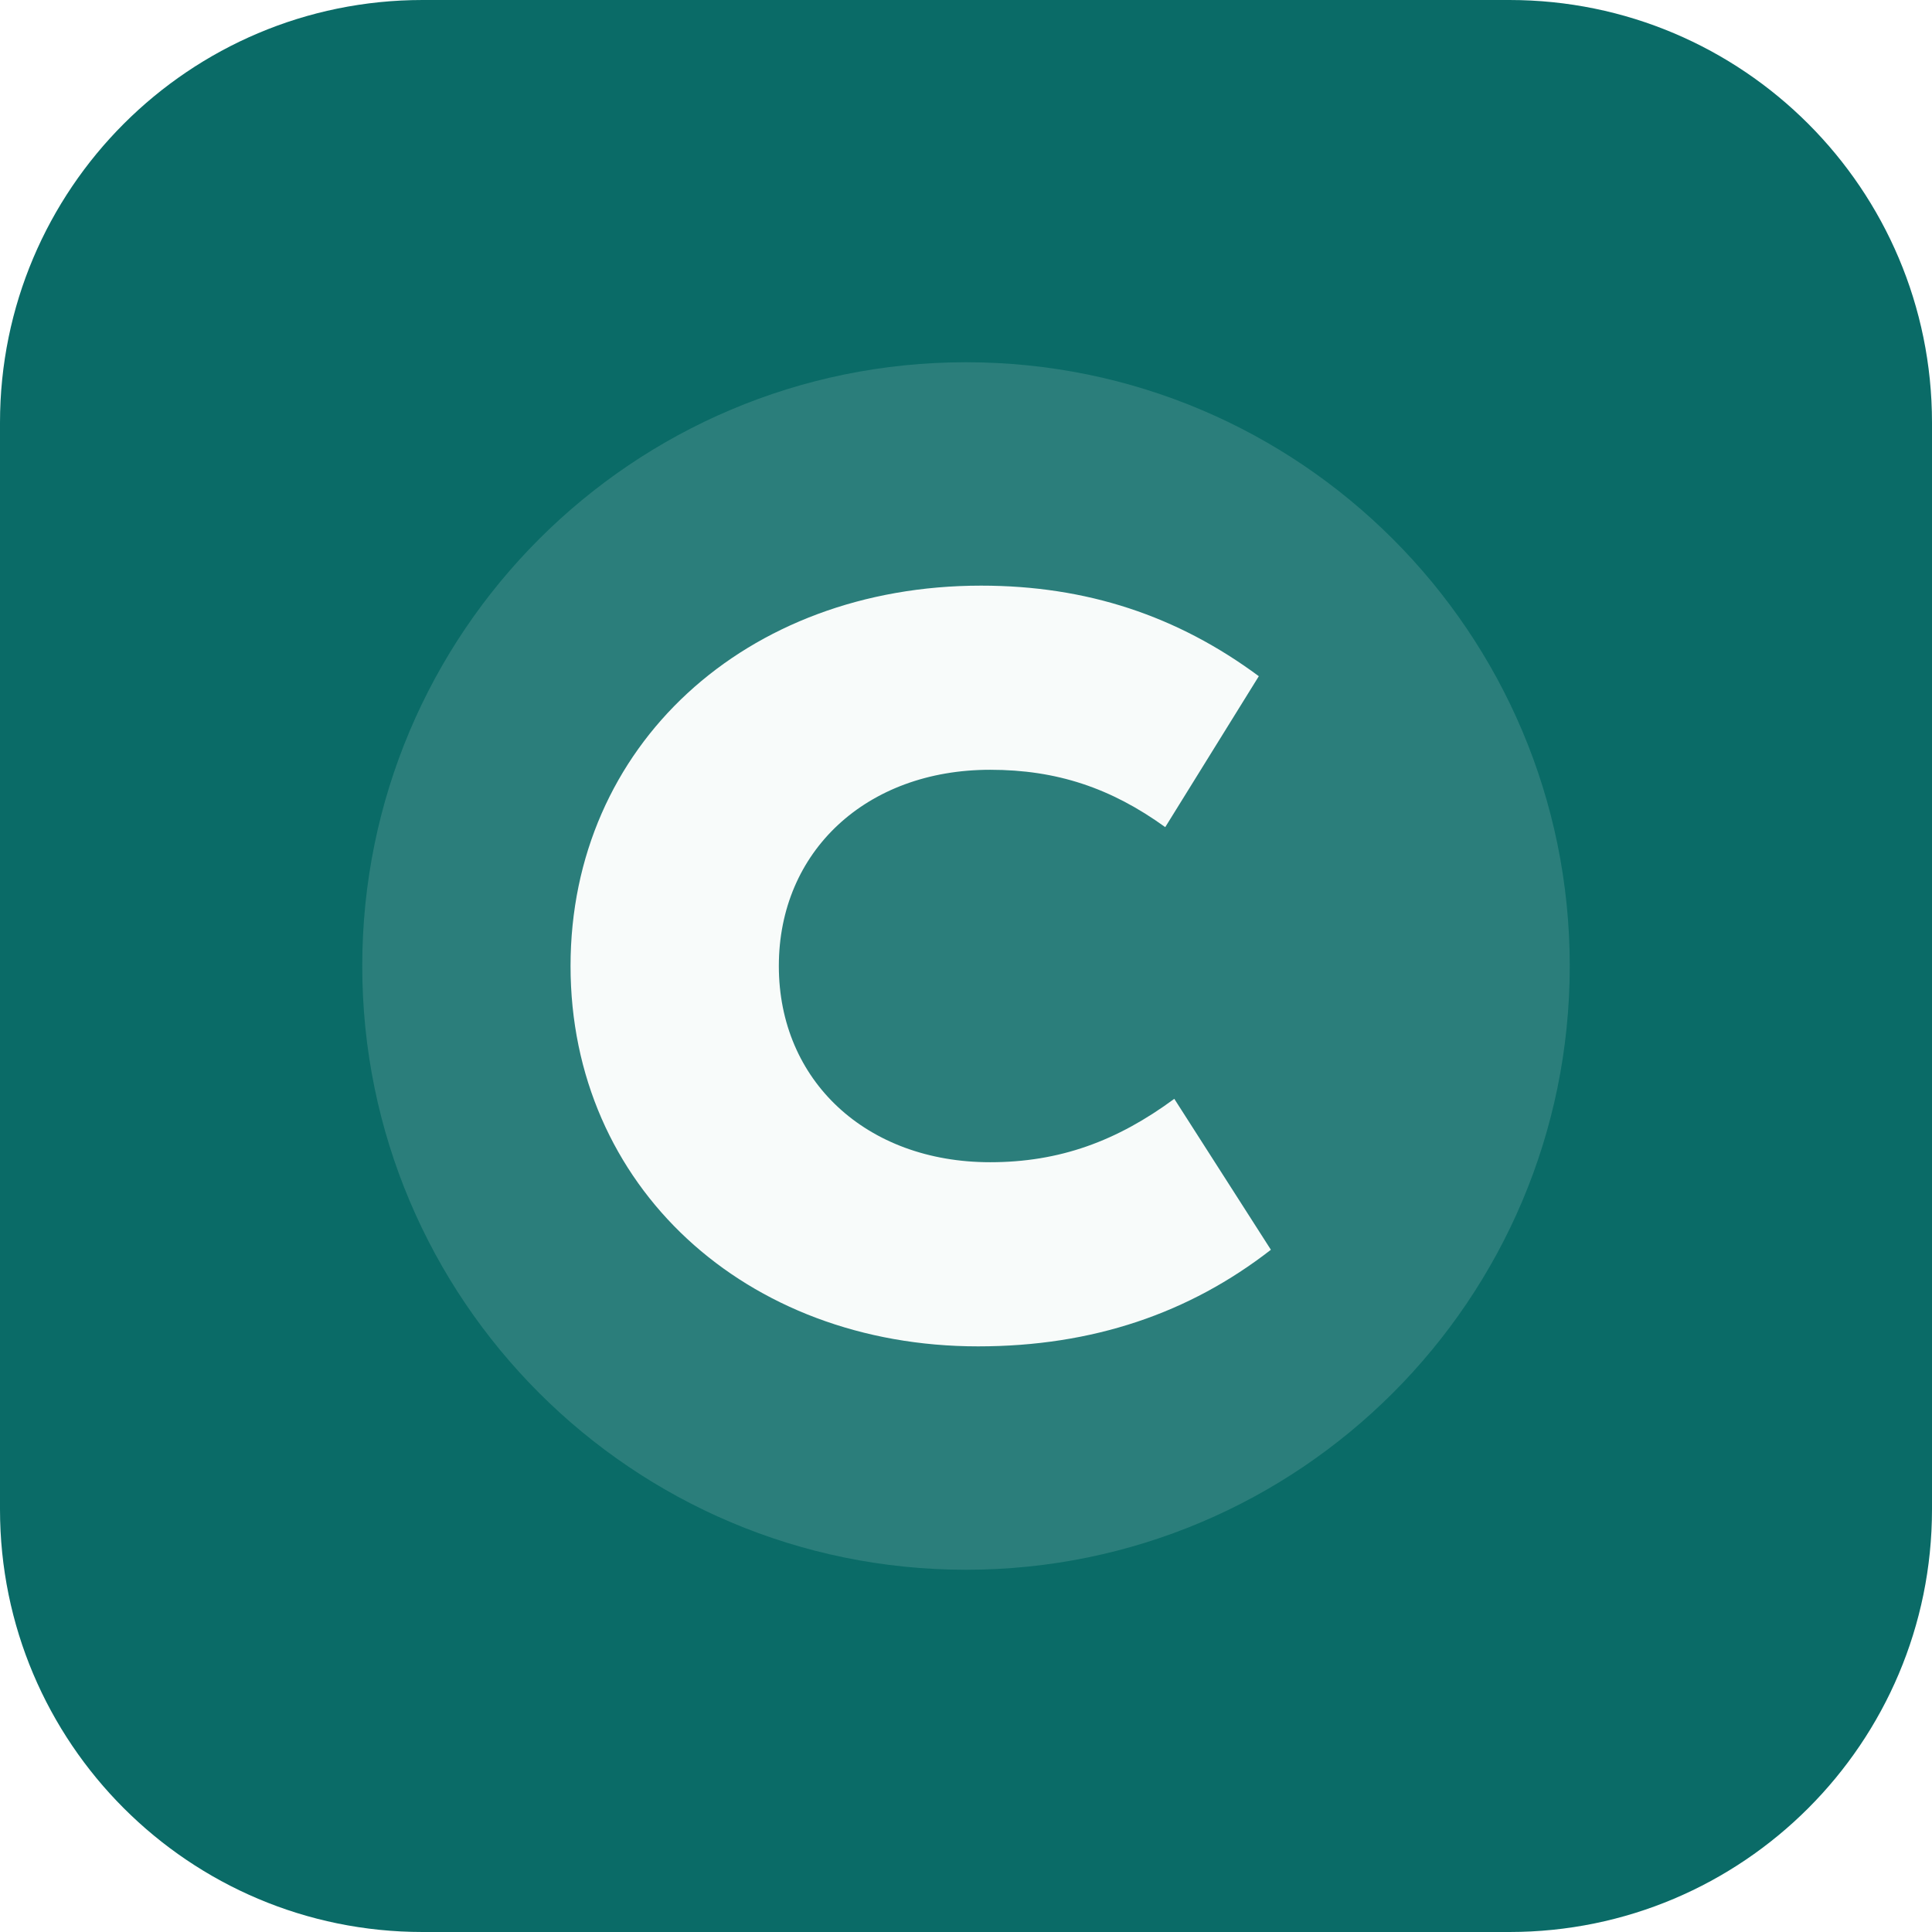
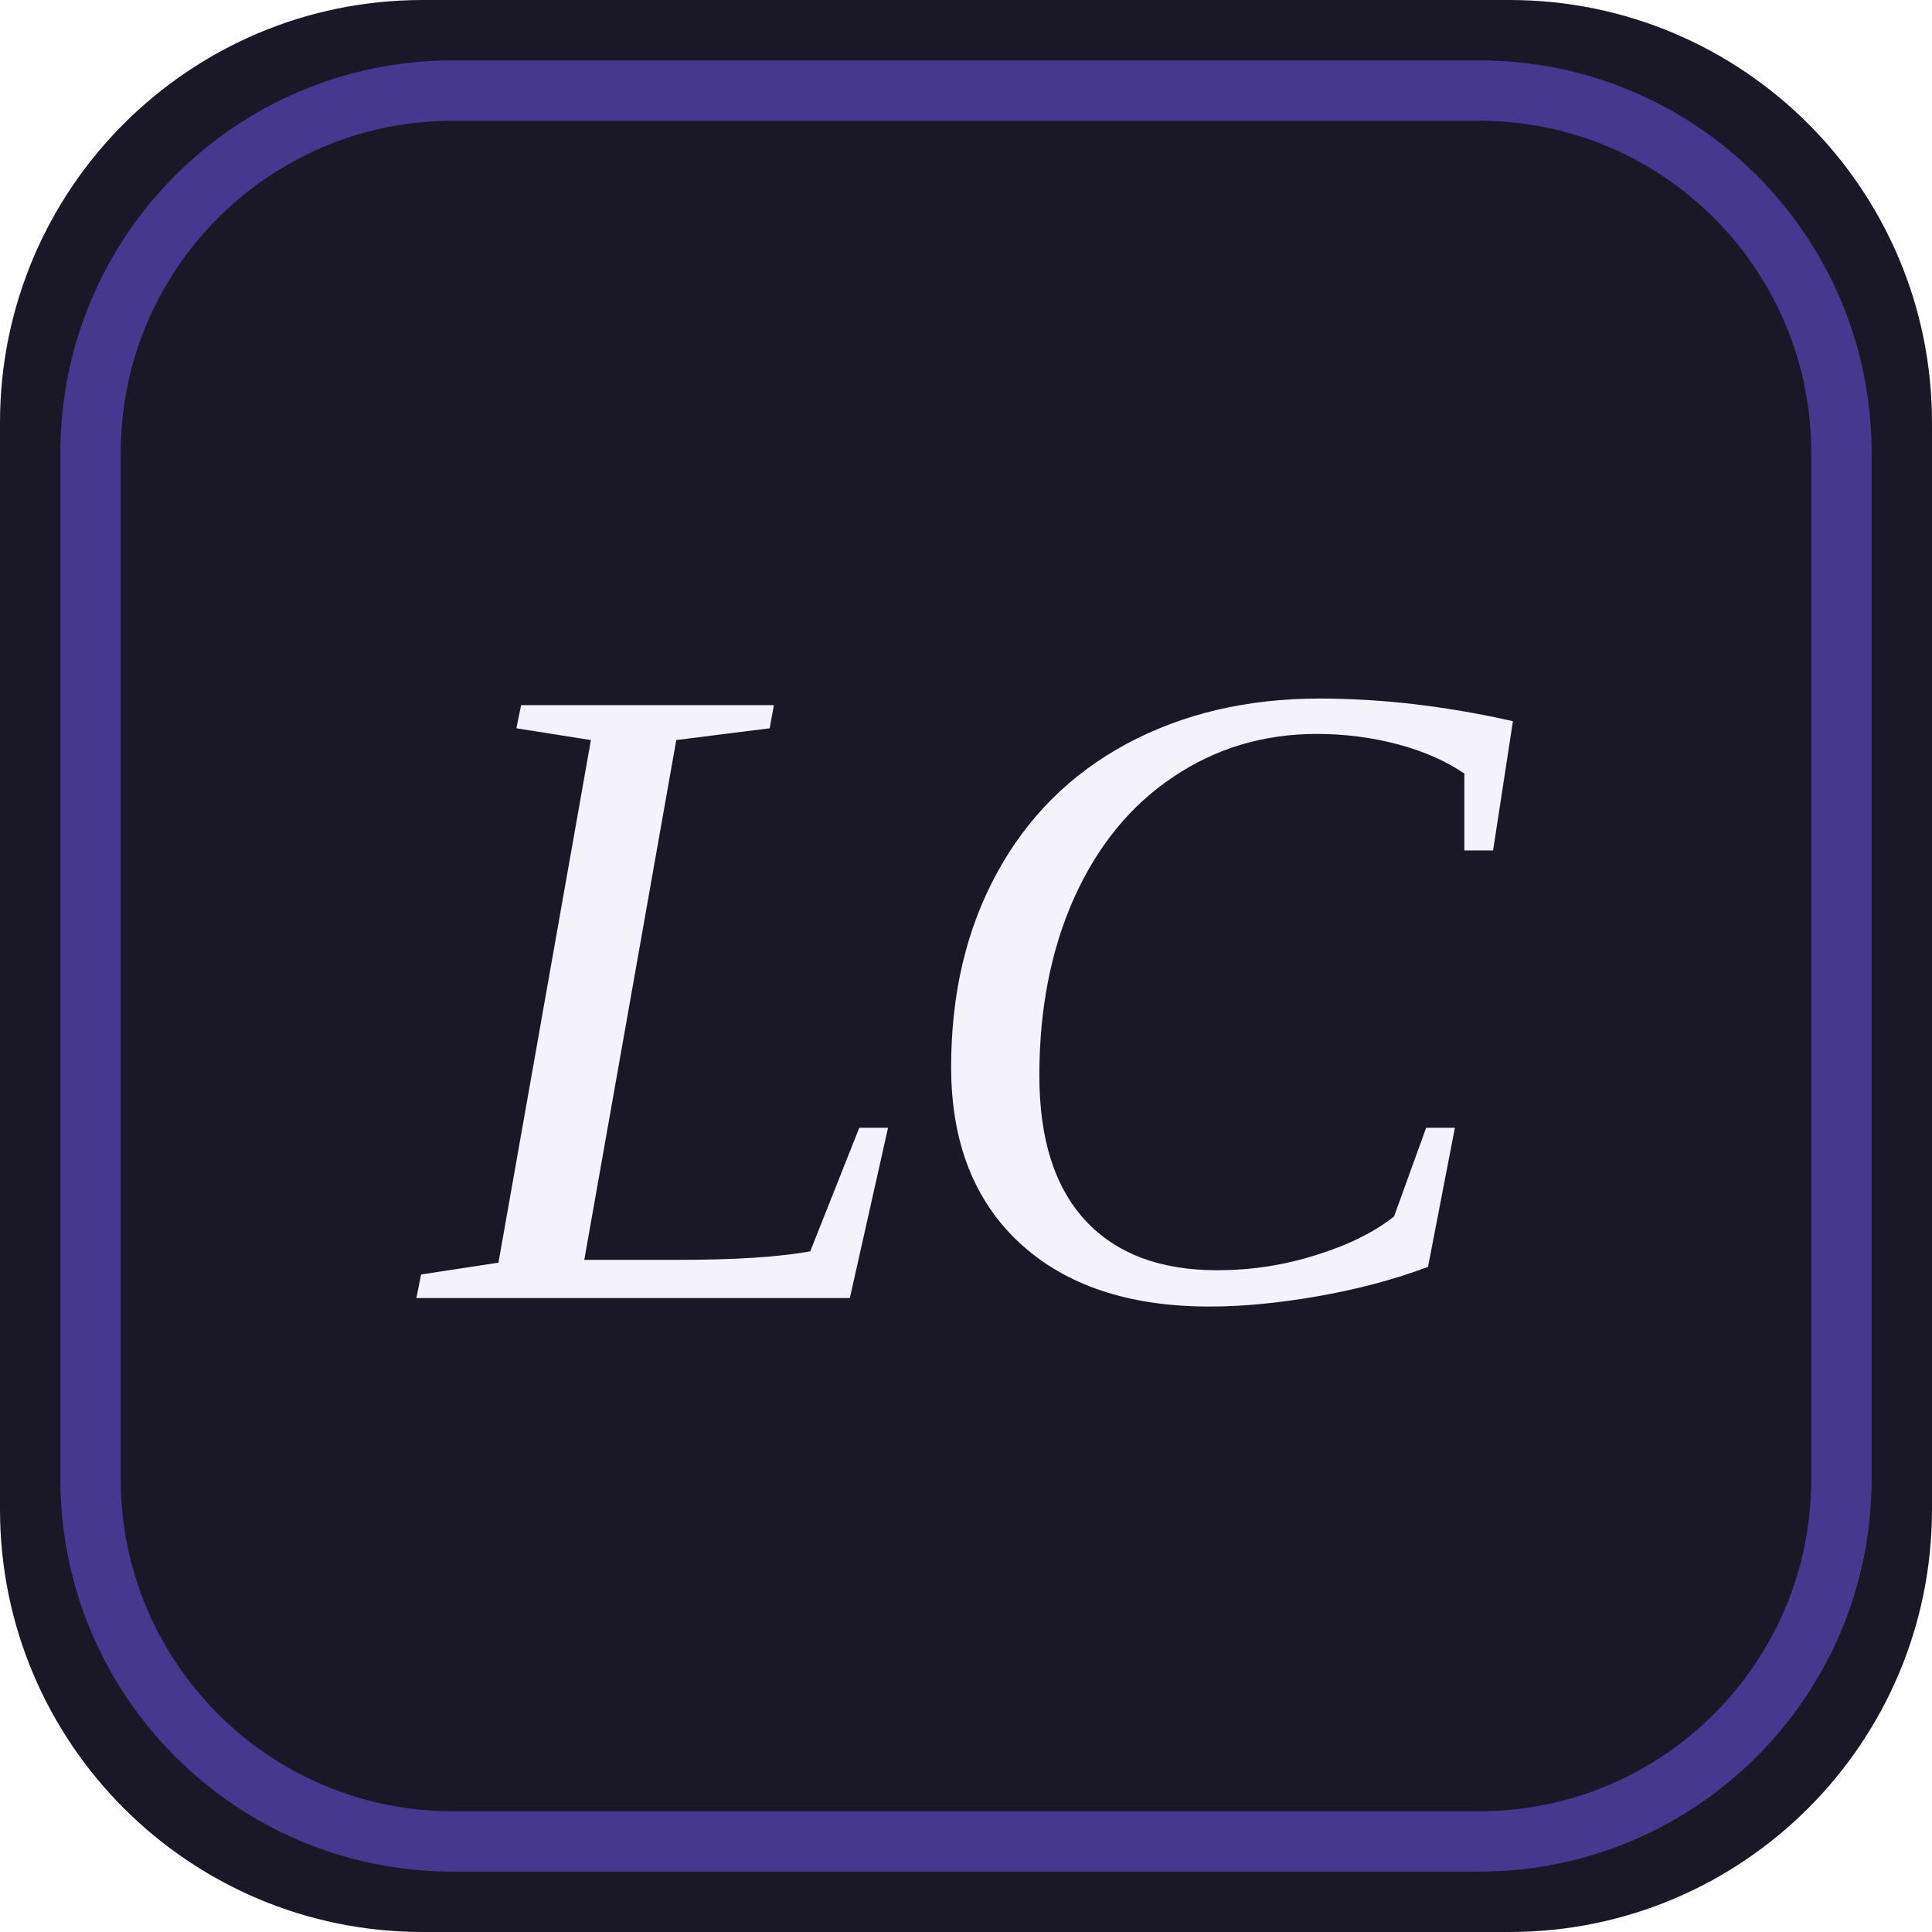
- <svg xmlns="http://www.w3.org/2000/svg" viewBox="0 0 64 64" role="img" aria-label="Claude">
-   <rect width="64" height="64" rx="14" fill="#0a6b67" />
-   <circle cx="32" cy="32" r="20" fill="#f8fbfa" opacity=".14" />
-   <path fill="#f8fbfa" d="M42.1 41.4c-2.7 2.1-5.9 3.2-9.7 3.2-7.7 0-13.5-5.3-13.5-12.6s5.8-12.6 13.6-12.6c3.5 0 6.5 1 9.2 3l-3.1 5c-1.8-1.3-3.6-1.9-5.8-1.9-4.1 0-7 2.7-7 6.5s2.9 6.5 7 6.5c2.3 0 4.2-.7 6.1-2.1l3.2 5z" />
+ <svg xmlns="http://www.w3.org/2000/svg" viewBox="0 0 64 64" role="img" aria-label="Learn Claude">
+   <rect width="64" height="64" rx="14" fill="#1a1726" />
+   <rect x="3" y="3" width="58" height="58" rx="12" fill="none" stroke="#6b54e6" stroke-width="2" opacity="0.55" />
+   <text x="32" y="43" font-family="Georgia, 'Times New Roman', serif" font-style="italic" font-size="30" fill="#f4f2fb" text-anchor="middle" letter-spacing="-1">LC</text>
</svg>
